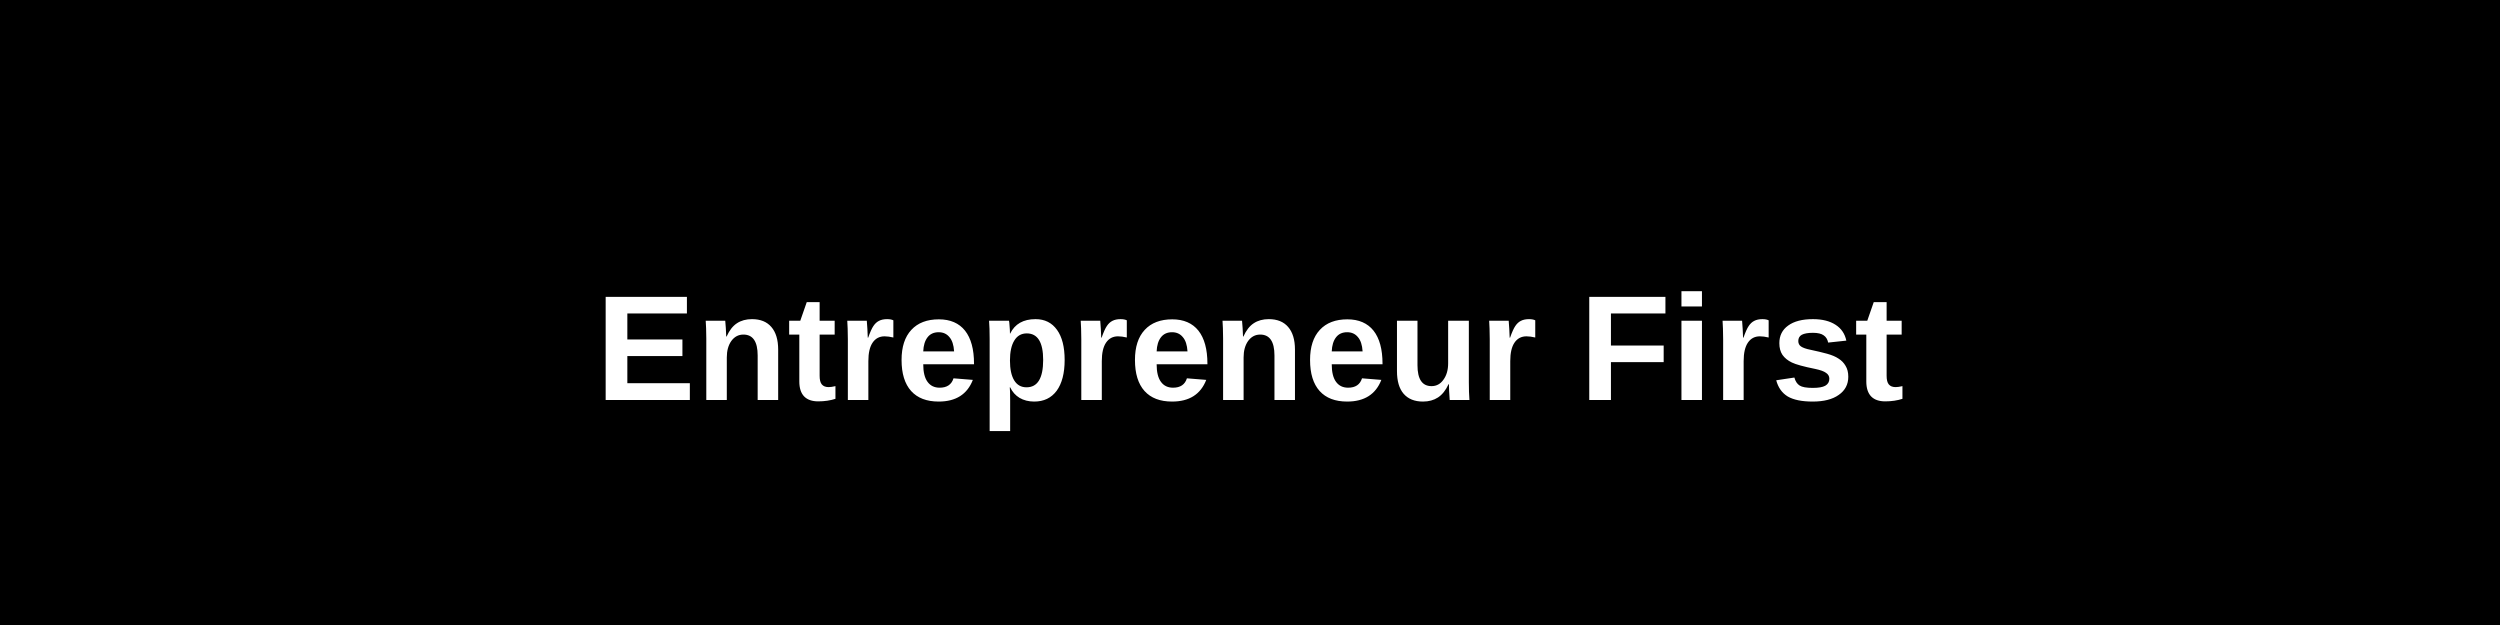
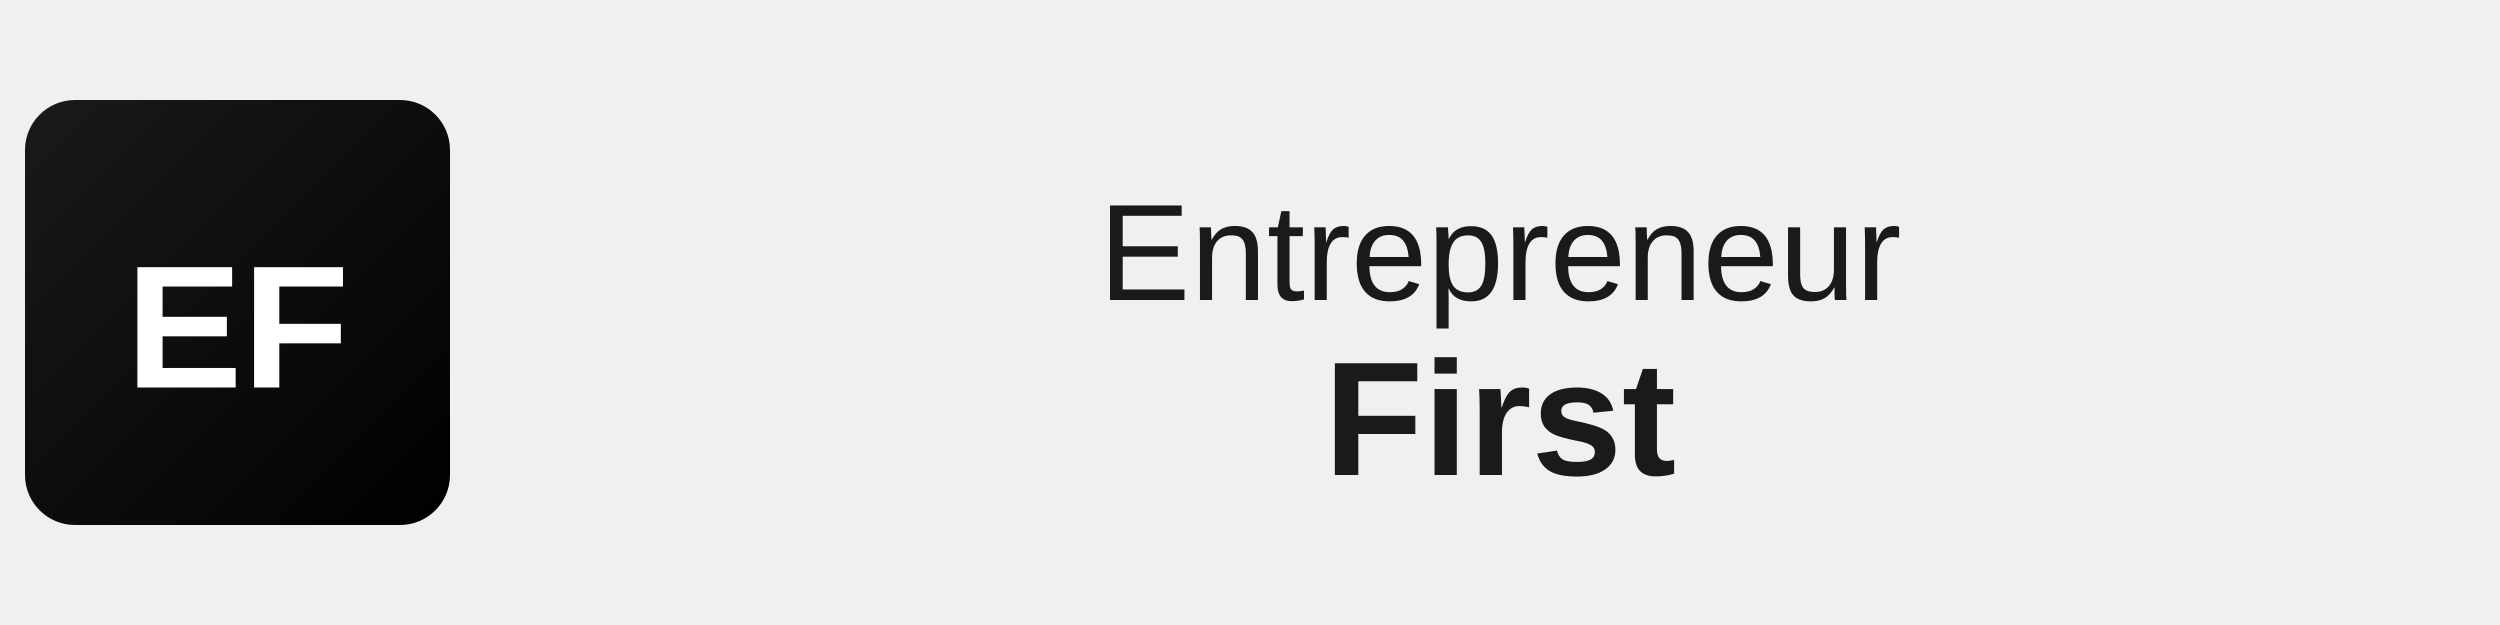
<svg xmlns="http://www.w3.org/2000/svg" viewBox="0 0 200 50">
-   <rect width="200" height="50" fill="#000000" />
-   <text x="100" y="32" font-family="Arial, sans-serif" font-size="12" font-weight="bold" fill="white" text-anchor="middle">Entrepreneur First</text>
+   <defs>
+     <linearGradient id="efGrad" x1="0%" y1="0%" x2="100%" y2="100%">
+       <stop offset="0%" style="stop-color:#1A1A1A" />
+       <stop offset="100%" style="stop-color:#000000" />
+     </linearGradient>
+   </defs>
+   <rect x="2" y="8" width="34" height="34" rx="4" fill="url(#efGrad)" />
+   <text x="19" y="31" font-family="Arial, sans-serif" font-size="14" font-weight="bold" fill="white" text-anchor="middle">EF</text>
+   <text x="120" y="24" font-family="Arial, sans-serif" font-size="11" fill="#1A1A1A" text-anchor="middle">Entrepreneur</text>
+   <text x="120" y="38" font-family="Arial, sans-serif" font-size="13" font-weight="bold" fill="#1A1A1A" text-anchor="middle">First</text>
</svg>
